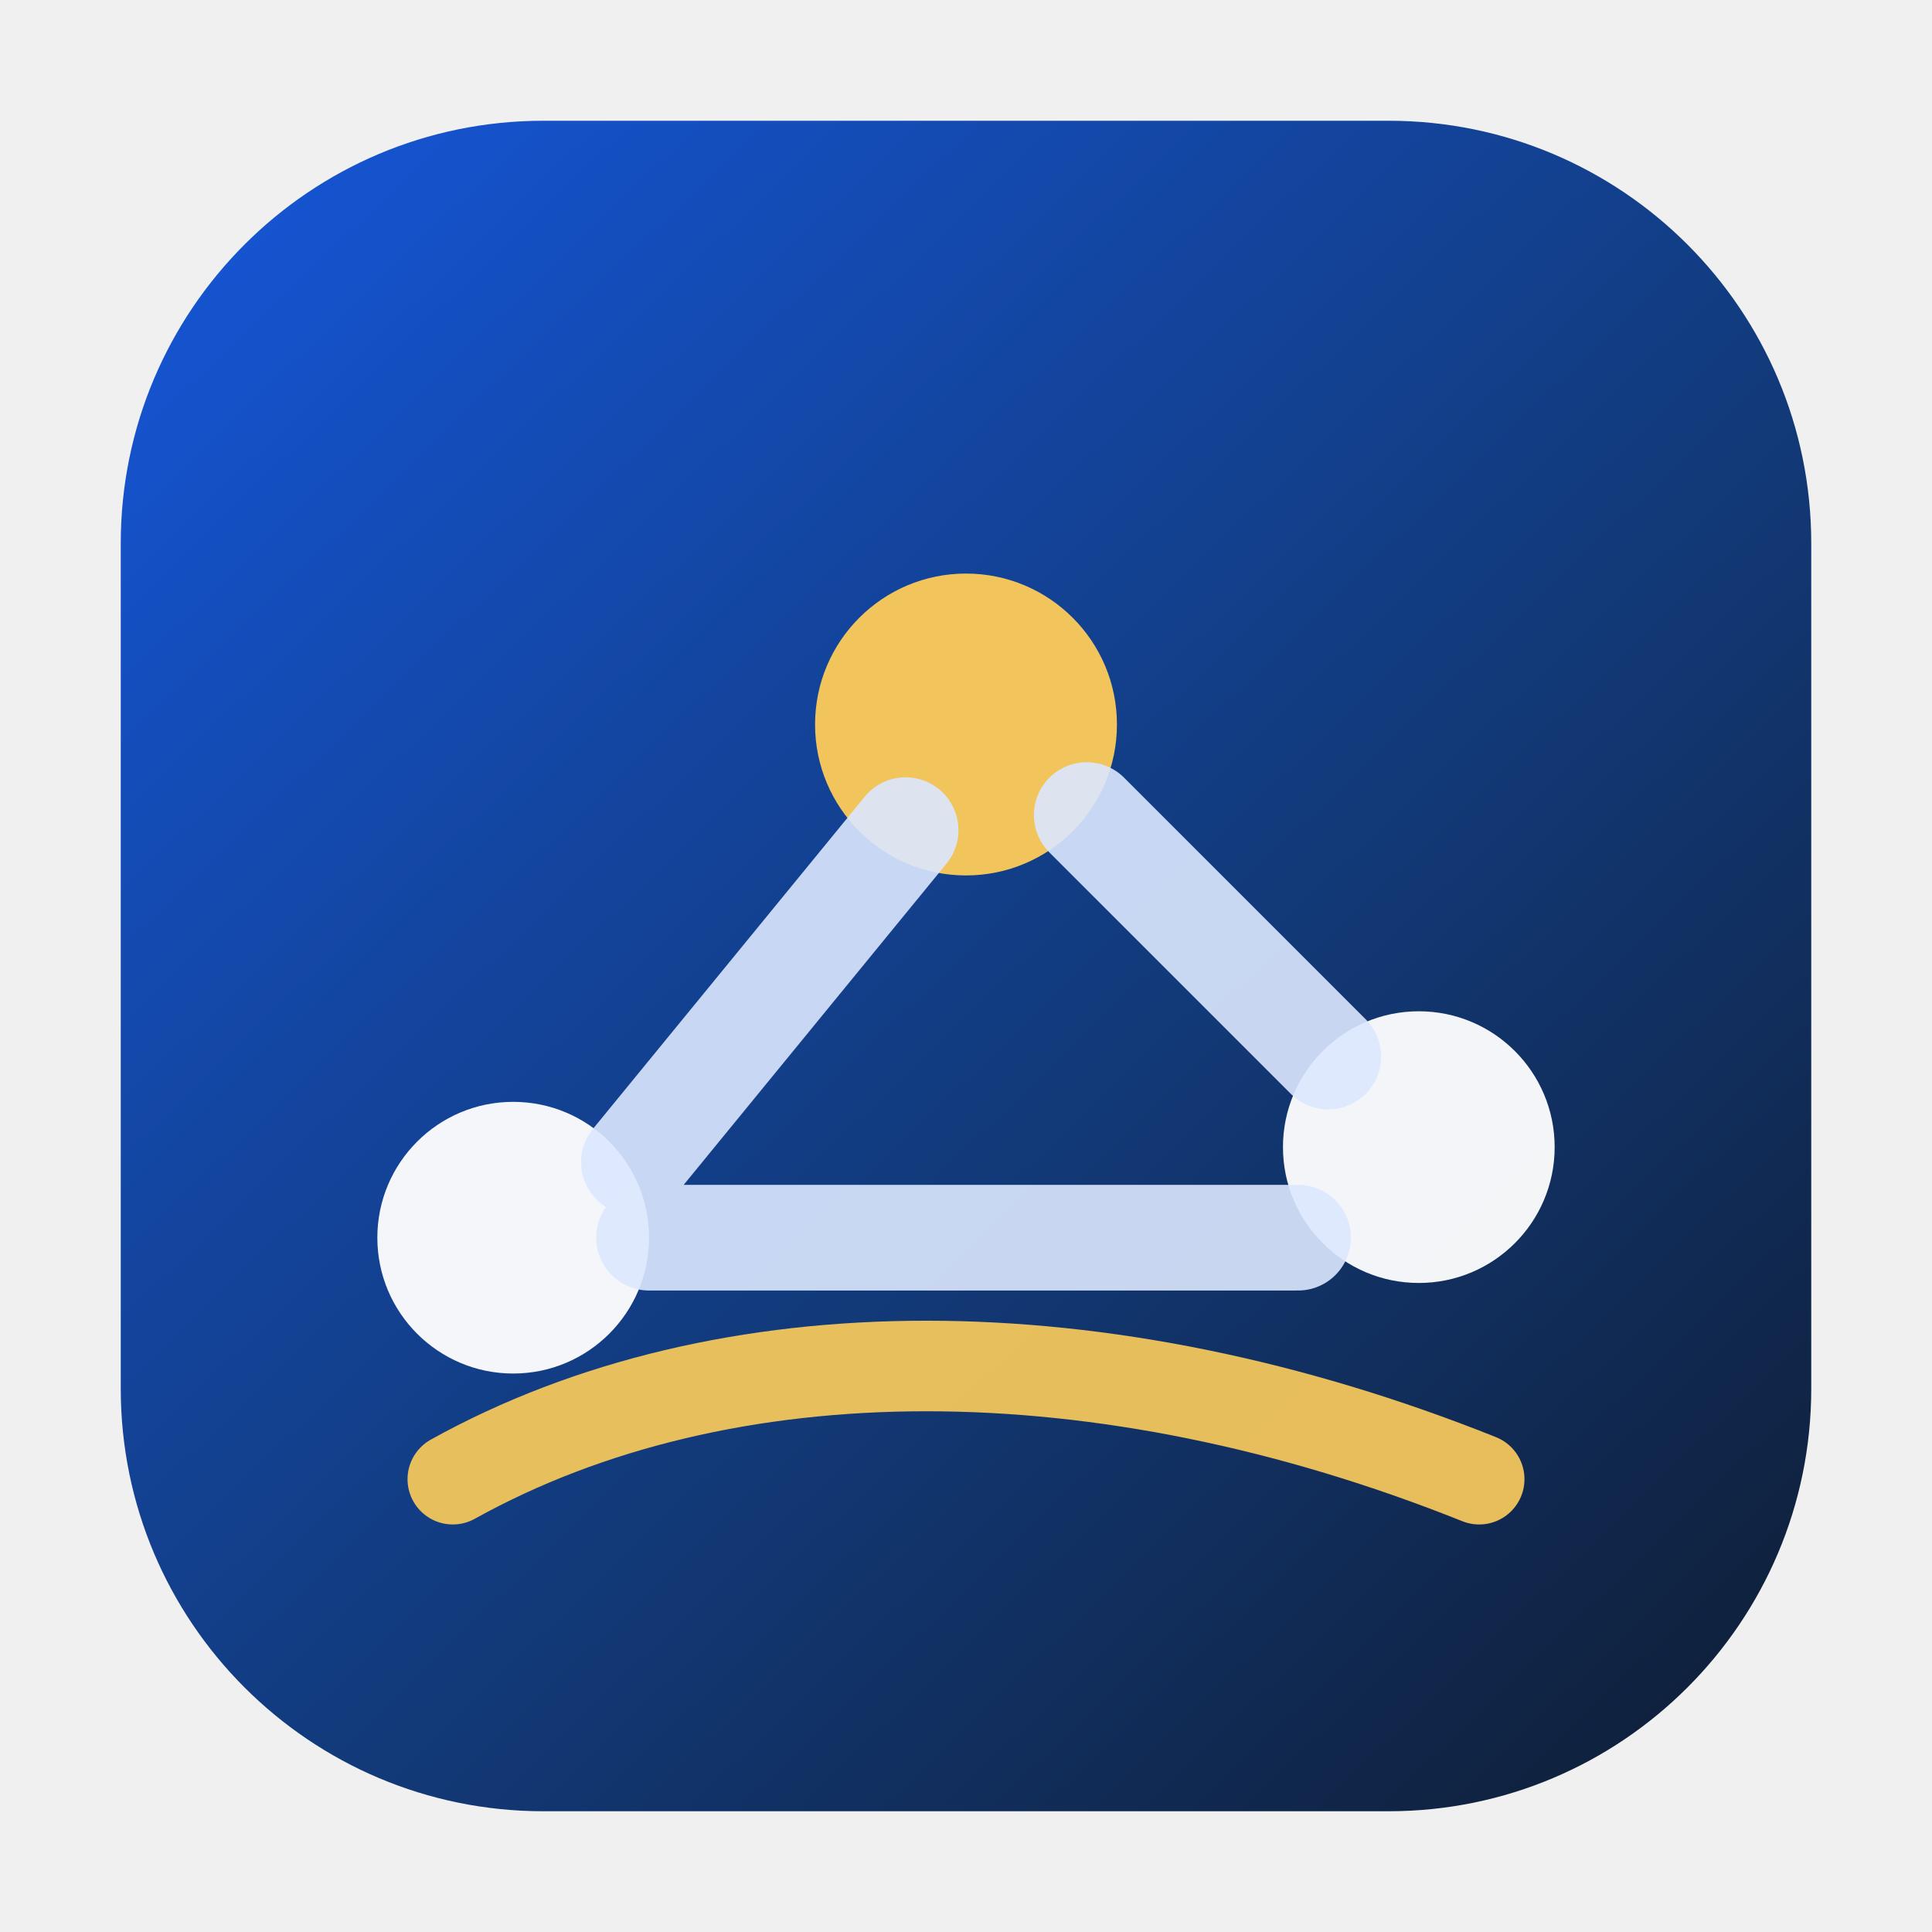
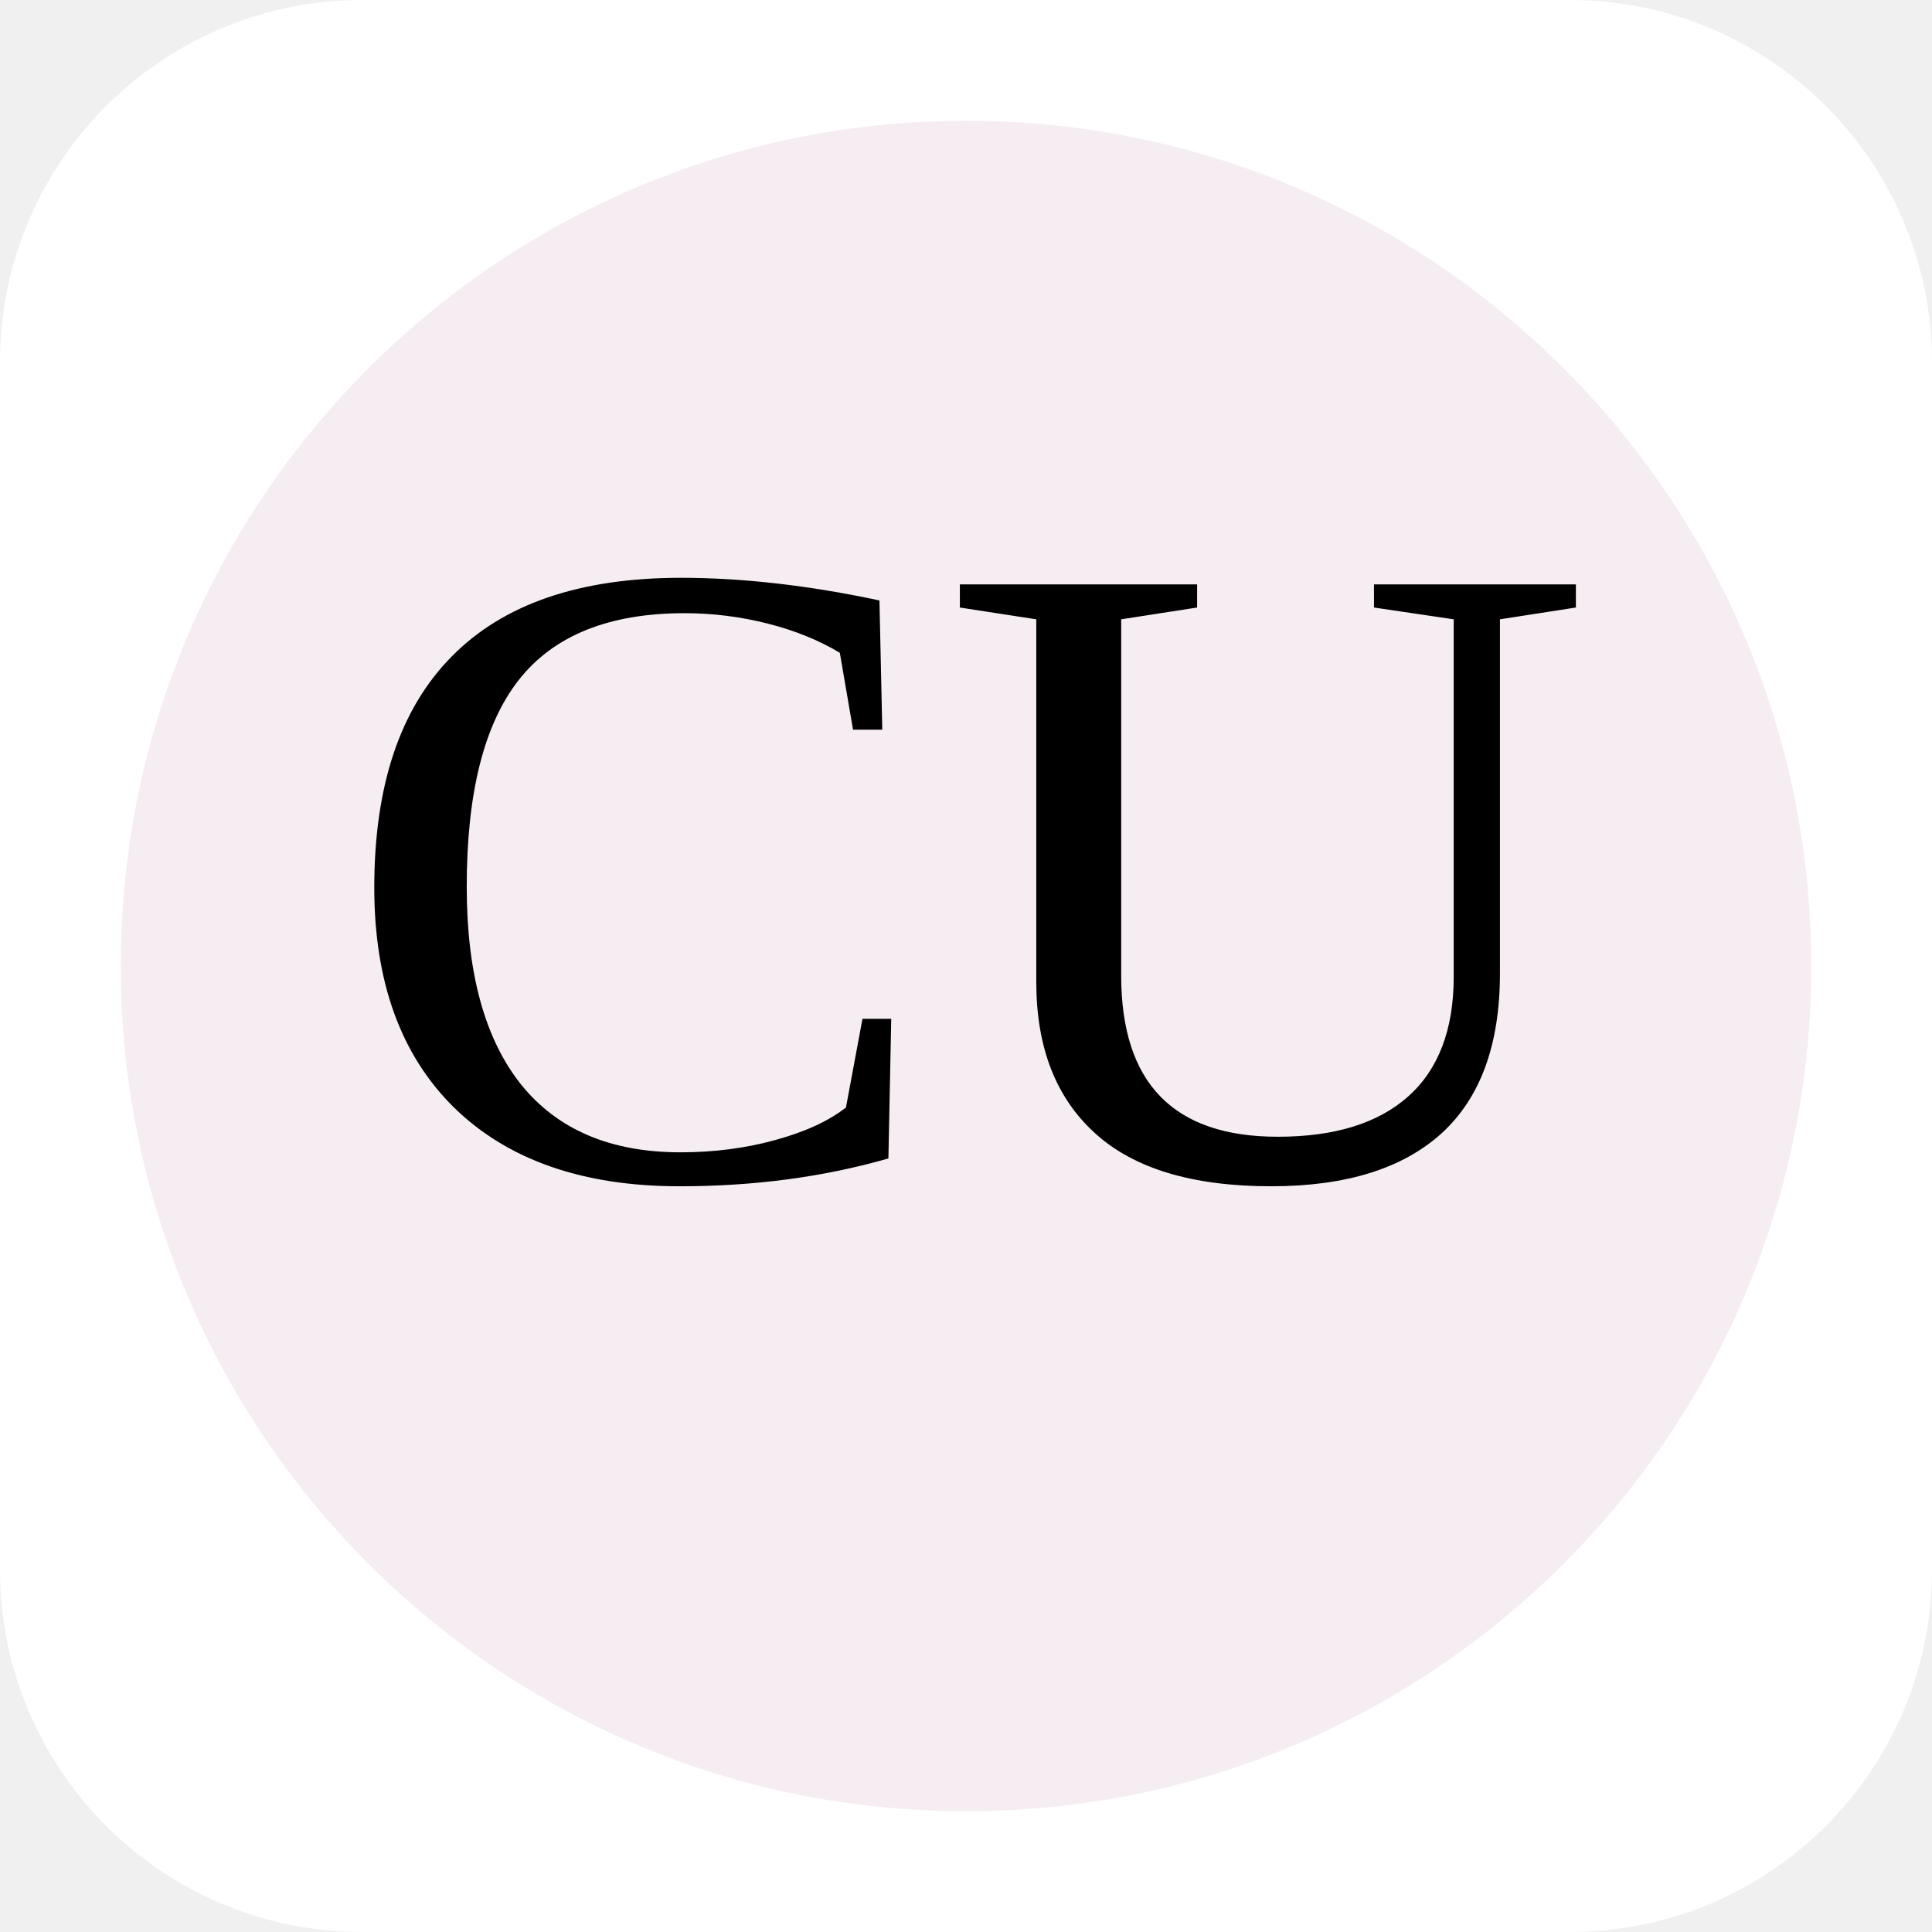
- <svg xmlns="http://www.w3.org/2000/svg" viewBox="0 0 128 128">
-   <defs>
-     <linearGradient id="g" x1="16" y1="14" x2="116" y2="118" gradientUnits="userSpaceOnUse">
-       <stop offset="0" stop-color="#1554d1" />
-       <stop offset="0.55" stop-color="#123a7a" />
-       <stop offset="1" stop-color="#0f1e36" />
-     </linearGradient>
-   </defs>
-   <rect x="8" y="8" width="112" height="112" rx="28" fill="url(#g)" />
-   <circle cx="34" cy="82" r="9" fill="#fff" opacity=".95" />
-   <circle cx="64" cy="48" r="10" fill="#f1c55b" />
-   <circle cx="94" cy="76" r="9" fill="#fff" opacity=".95" />
-   <path d="M42 77 L60 55 M72 54 L88 70 M43 82 H86" stroke="#dbe8ff" stroke-width="7" stroke-linecap="round" fill="none" opacity=".9" />
-   <path d="M30 98 C48 88, 73 88, 98 98" stroke="#f1c55b" stroke-width="6" stroke-linecap="round" fill="none" opacity=".95" />
+ <svg xmlns="http://www.w3.org/2000/svg" viewBox="0 0 64 64">
+   <rect width="64" height="64" rx="12" fill="#ffffff" />
+   <circle cx="32" cy="32" r="28" fill="#7c1f58" opacity="0.08" />
+   <text x="32" y="39" text-anchor="middle" font-size="30">CU</text>
</svg>
